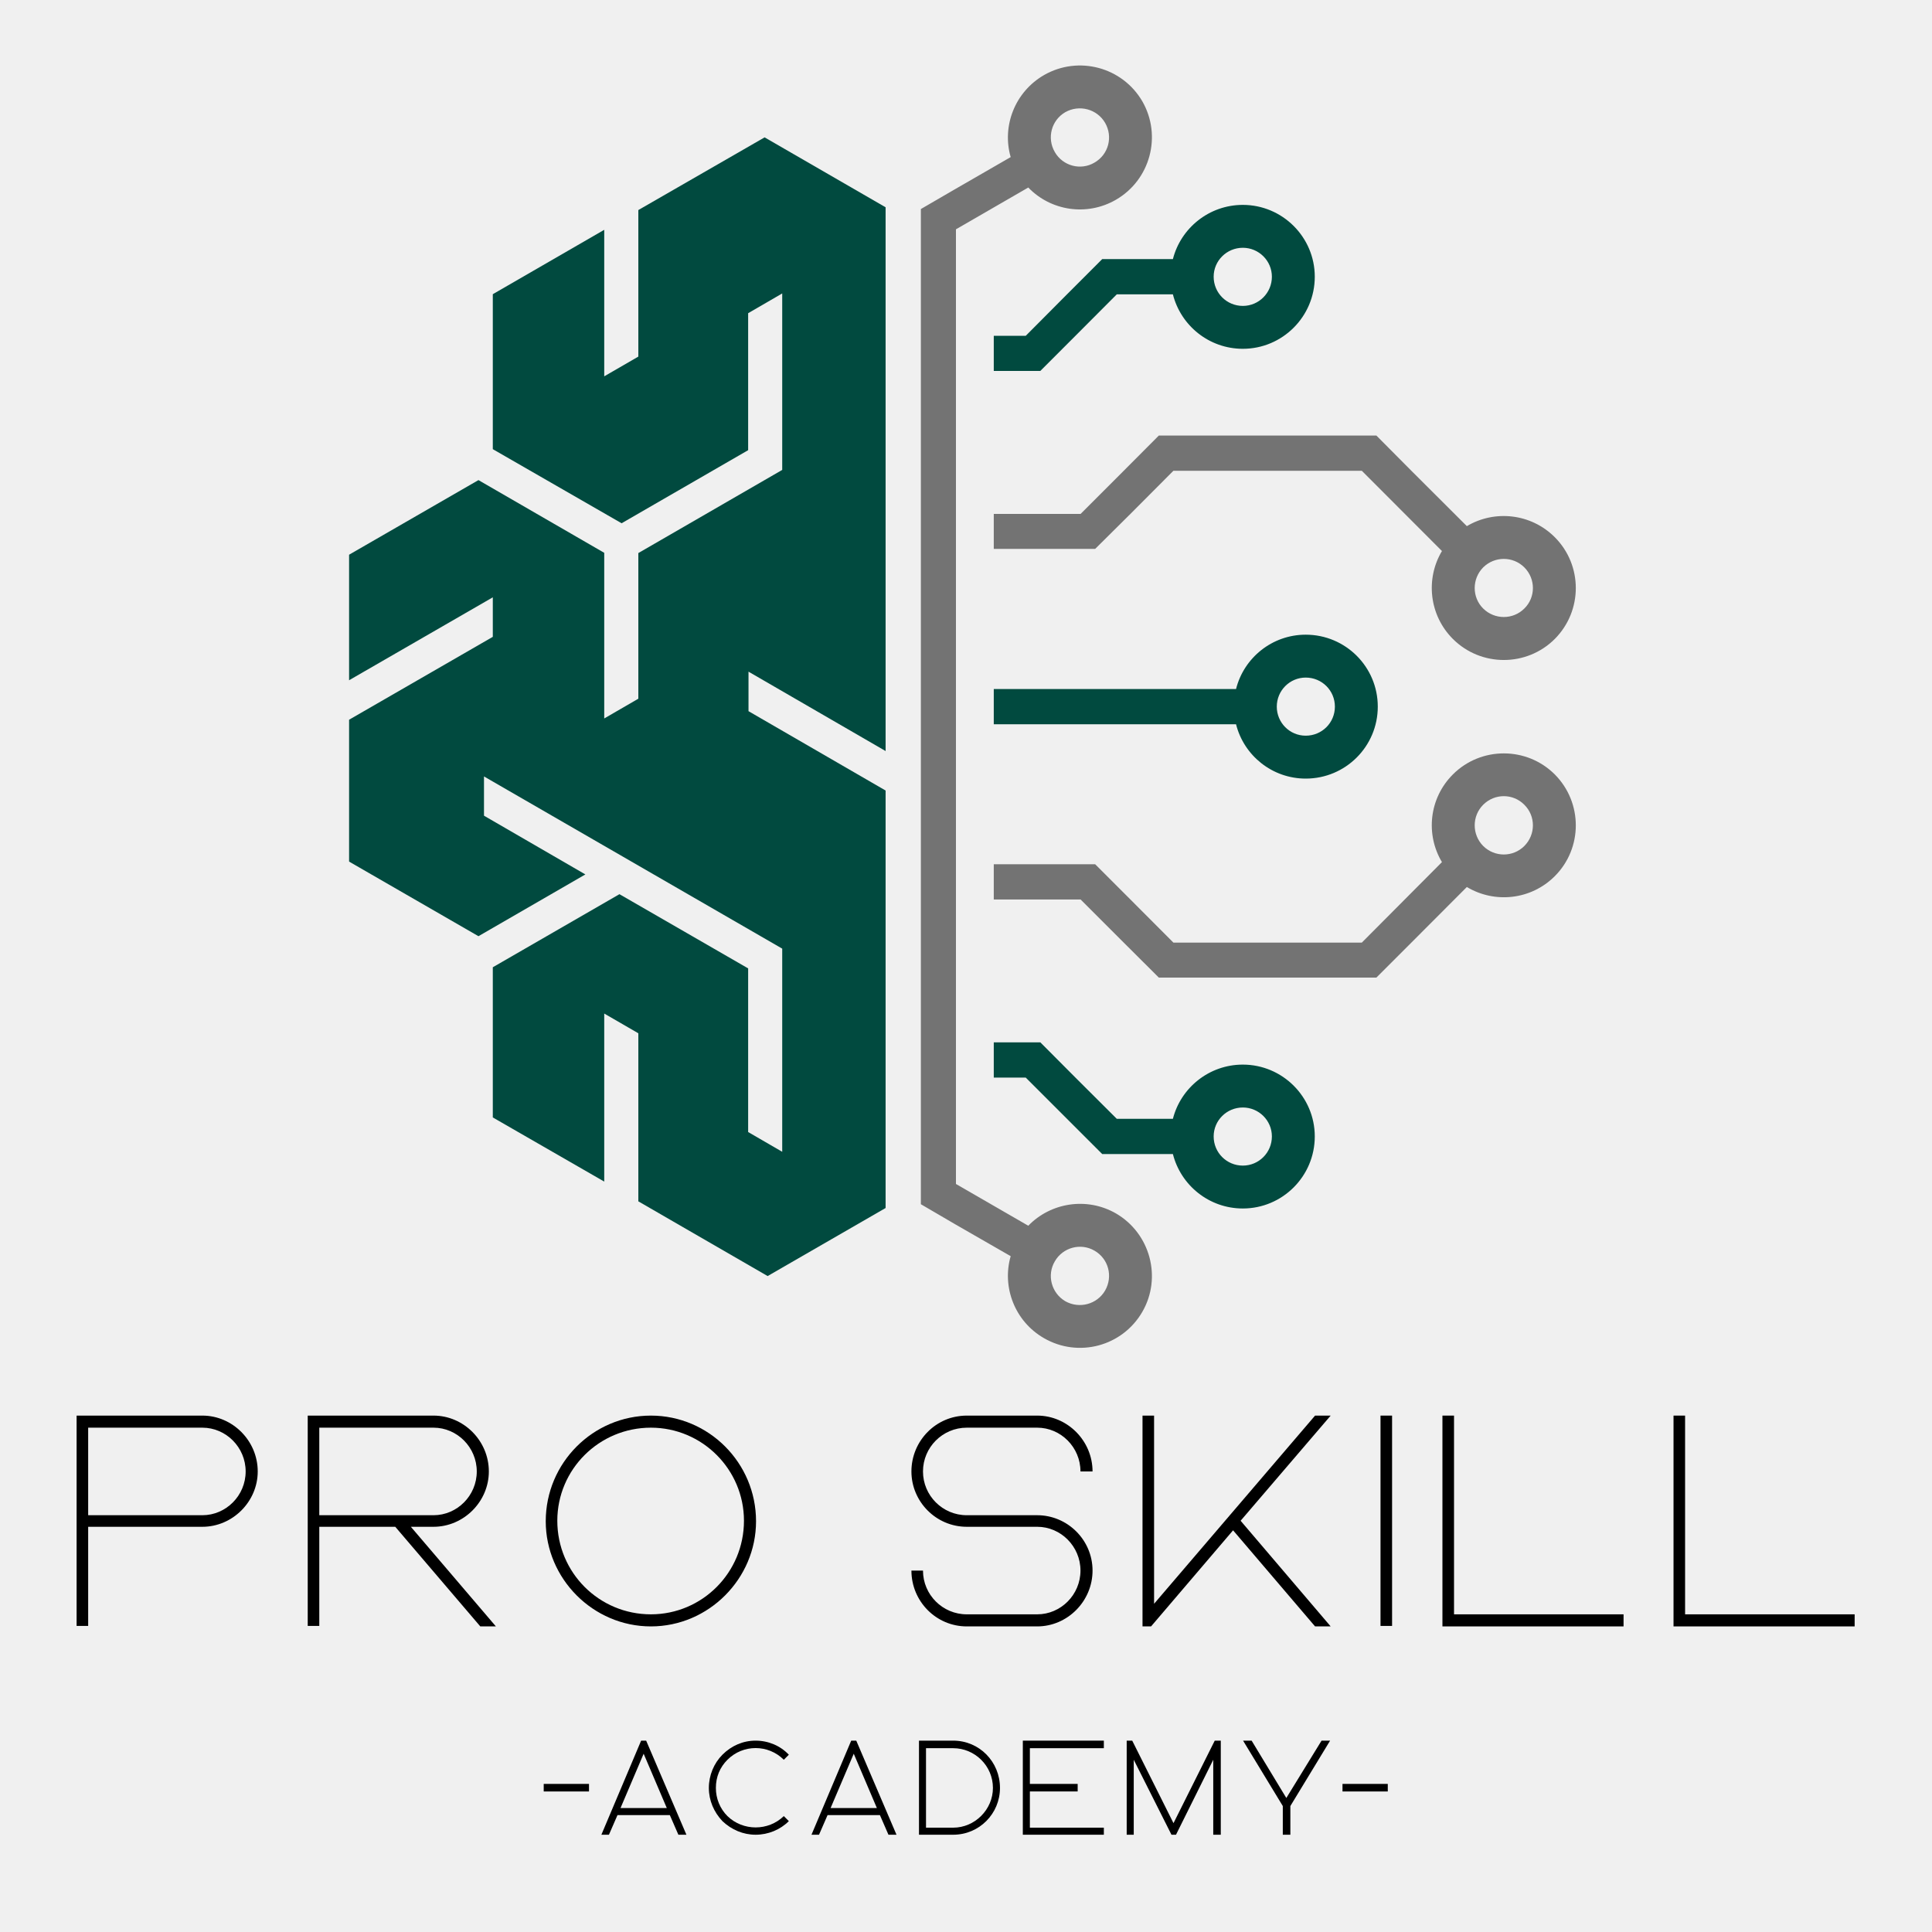
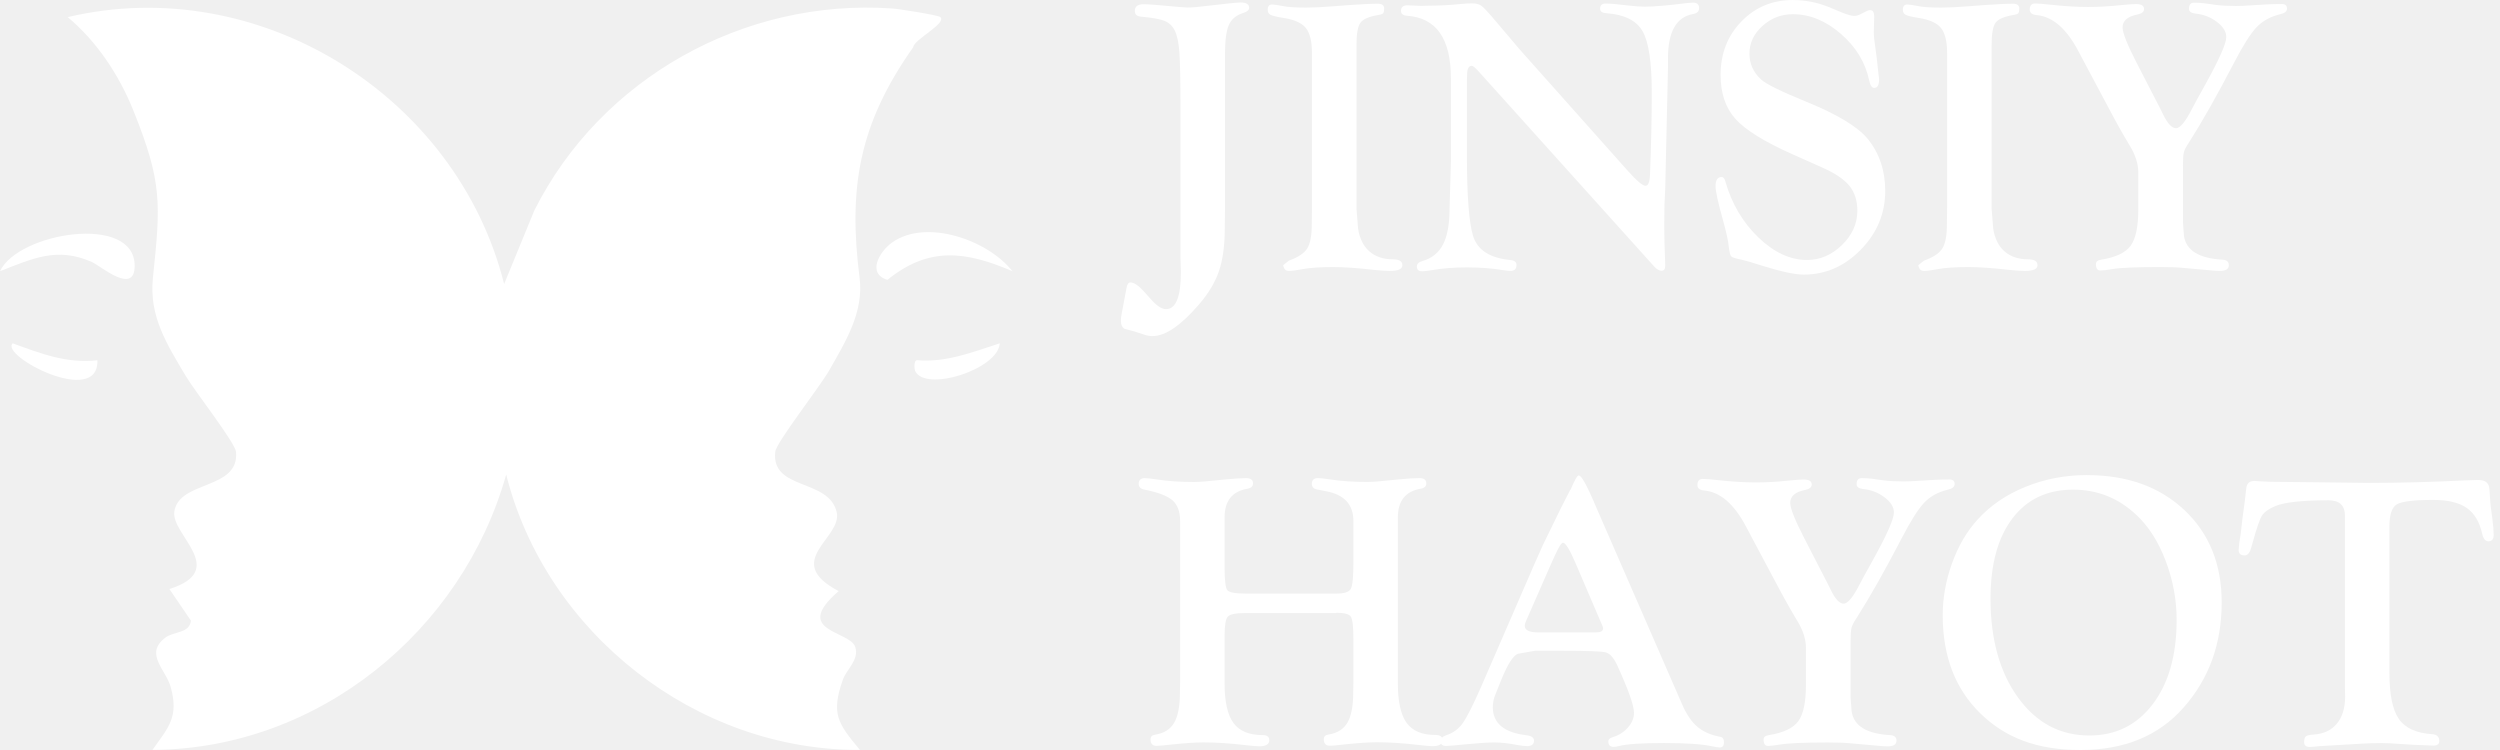
- <svg xmlns="http://www.w3.org/2000/svg" width="80" height="80" viewBox="0 0 80 80" fill="none">
-   <mask id="mask0_177_302" style="mask-type:luminance" maskUnits="userSpaceOnUse" x="14" y="5" width="24" height="49">
-     <path d="M14.447 5.333H37.333V53.333H14.447V5.333Z" fill="white" />
-   </mask>
-   <g mask="url(#mask0_177_302)">
-     <path fill-rule="evenodd" clip-rule="evenodd" d="M30.994 27.812L36.671 31.099V8.583L31.661 5.688L26.432 8.698V14.766L25.02 15.583V9.516L20.406 12.182V18.599L25.739 21.667L30.979 18.641V12.969L32.39 12.151V19.458L26.432 22.901V28.932L25.02 29.75V22.891L19.812 19.88L14.447 22.974V28.172L20.406 24.734V26.37L14.447 29.807V35.672L19.812 38.766L24.239 36.208L20.041 33.776V32.151L32.39 39.281V47.693L30.979 46.875V40.099L25.65 37.026L20.406 40.052V46.271L25.02 48.927V41.969L26.432 42.786V49.745L31.786 52.839L36.671 50.021V32.734L30.994 29.448V27.812Z" fill="#014A3F" />
-   </g>
-   <path fill-rule="evenodd" clip-rule="evenodd" d="M38.131 10.333V49.864L39.584 50.713L41.85 52.015C41.48 53.297 42.022 54.718 43.23 55.411C44.657 56.234 46.475 55.75 47.303 54.318C48.12 52.901 47.631 51.073 46.209 50.245C45.001 49.552 43.506 49.797 42.579 50.755L39.584 49.026V9.495L42.579 7.765C43.506 8.729 45.001 8.969 46.209 8.271C47.631 7.448 48.12 5.625 47.303 4.198C46.475 2.776 44.657 2.291 43.23 3.109C42.022 3.807 41.48 5.224 41.85 6.505L39.584 7.812L38.131 8.656V10.333ZM44.11 53.88C43.537 53.541 43.339 52.802 43.678 52.229C44.006 51.656 44.745 51.453 45.318 51.786C45.902 52.12 46.094 52.854 45.761 53.437C45.428 54.01 44.693 54.208 44.11 53.88ZM43.678 6.297C43.339 5.713 43.537 4.979 44.11 4.646C44.693 4.317 45.428 4.515 45.761 5.088C46.094 5.666 45.902 6.401 45.318 6.734C44.745 7.073 44.006 6.87 43.678 6.297Z" fill="#737373" />
-   <path fill-rule="evenodd" clip-rule="evenodd" d="M44.744 21.281H41.15V22.729H45.348L46.807 21.281L48.588 19.494H56.39L59.708 22.817C59.025 23.958 59.171 25.468 60.161 26.458C61.322 27.619 63.218 27.619 64.38 26.458C65.541 25.291 65.541 23.406 64.38 22.244C63.39 21.255 61.885 21.104 60.739 21.786L58.442 19.494L56.994 18.036H47.984L46.531 19.494L44.744 21.281ZM61.416 23.494C61.89 23.026 62.65 23.026 63.119 23.494C63.593 23.968 63.593 24.734 63.119 25.198C62.65 25.666 61.89 25.666 61.416 25.198C60.947 24.734 60.947 23.968 61.416 23.494Z" fill="#737373" />
-   <path fill-rule="evenodd" clip-rule="evenodd" d="M41.15 15.359H43.078L44.531 13.906L46.244 12.188H48.567C48.895 13.484 50.067 14.443 51.463 14.443C53.103 14.443 54.442 13.109 54.442 11.458C54.442 9.818 53.103 8.484 51.463 8.484C50.067 8.484 48.895 9.443 48.567 10.729H45.64L44.182 12.188L42.473 13.906H41.15V15.359ZM50.255 11.458C50.255 10.797 50.796 10.26 51.463 10.26C52.124 10.26 52.666 10.797 52.666 11.458C52.666 12.13 52.124 12.667 51.463 12.667C50.796 12.667 50.255 12.13 50.255 11.458Z" fill="#014A3F" />
-   <path fill-rule="evenodd" clip-rule="evenodd" d="M43.291 35.786H41.15V37.245H44.744L46.531 39.031L47.984 40.479H56.994L58.442 39.031L60.739 36.729C61.885 37.416 63.39 37.27 64.38 36.281C65.541 35.12 65.541 33.234 64.38 32.067C63.218 30.906 61.322 30.906 60.161 32.067C59.171 33.057 59.025 34.557 59.708 35.698L56.39 39.031H48.588L46.807 37.245L45.348 35.786H43.291ZM63.119 35.031C62.65 35.5 61.89 35.5 61.416 35.031C60.947 34.557 60.947 33.791 61.416 33.323C61.89 32.849 62.65 32.849 63.119 33.323C63.593 33.791 63.593 34.557 63.119 35.031Z" fill="#737373" />
-   <path fill-rule="evenodd" clip-rule="evenodd" d="M41.15 29.99H51.182C51.505 31.281 52.676 32.24 54.067 32.24C55.718 32.24 57.051 30.906 57.051 29.26C57.051 27.615 55.718 26.281 54.067 26.281C52.676 26.281 51.505 27.24 51.182 28.531H41.15V29.99ZM52.869 29.26C52.869 28.594 53.406 28.057 54.067 28.057C54.739 28.057 55.275 28.594 55.275 29.26C55.275 29.927 54.739 30.463 54.067 30.463C53.406 30.463 52.869 29.927 52.869 29.26Z" fill="#014A3F" />
-   <path fill-rule="evenodd" clip-rule="evenodd" d="M44.531 44.62L43.078 43.161H41.15V44.62H42.473L45.64 47.786H48.567C48.895 49.083 50.067 50.041 51.463 50.041C53.103 50.041 54.442 48.708 54.442 47.057C54.442 45.416 53.103 44.083 51.463 44.083C50.067 44.083 48.895 45.041 48.567 46.328H46.244L44.531 44.62ZM51.463 48.265C50.796 48.265 50.255 47.729 50.255 47.057C50.255 46.395 50.796 45.859 51.463 45.859C52.124 45.859 52.666 46.395 52.666 47.057C52.666 47.729 52.124 48.265 51.463 48.265Z" fill="#014A3F" />
-   <path d="M3.172 67.326H3.651V63.221H8.38C9.63 63.221 10.672 62.18 10.672 60.93C10.672 59.659 9.63 58.617 8.38 58.617H3.172V67.326ZM3.651 59.117H8.38C9.359 59.117 10.172 59.93 10.172 60.93C10.172 61.93 9.359 62.742 8.38 62.742H3.651V59.117Z" fill="black" />
-   <path d="M20.242 60.93C20.242 59.659 19.201 58.617 17.951 58.617H12.742V67.326H13.221V63.221H16.367L19.888 67.346H20.534L17.013 63.221H17.951C19.201 63.221 20.242 62.18 20.242 60.93ZM13.221 59.117H17.951C18.93 59.117 19.742 59.93 19.742 60.93C19.742 61.93 18.93 62.742 17.951 62.742H13.221V59.117Z" fill="black" />
-   <path d="M26.952 67.346C29.348 67.346 31.306 65.367 31.306 62.992C31.306 60.575 29.348 58.617 26.952 58.617C24.556 58.617 22.598 60.575 22.598 62.992C22.598 65.367 24.556 67.346 26.952 67.346ZM26.952 59.117C29.077 59.117 30.806 60.846 30.806 62.971C30.806 65.117 29.077 66.846 26.952 66.846C24.806 66.846 23.077 65.117 23.077 62.971C23.077 60.846 24.806 59.117 26.952 59.117Z" fill="black" />
-   <path d="M45.24 65.034C45.24 63.763 44.199 62.742 42.949 62.742H40.032C39.032 62.742 38.219 61.93 38.219 60.93C38.219 59.93 39.032 59.117 40.032 59.117H42.949C43.928 59.117 44.74 59.93 44.74 60.93H45.24C45.24 59.659 44.199 58.617 42.949 58.617H40.032C38.761 58.617 37.74 59.659 37.74 60.93C37.74 62.18 38.761 63.221 40.032 63.221H42.949C43.928 63.221 44.74 64.034 44.74 65.034C44.74 66.034 43.928 66.846 42.949 66.846H40.032C39.032 66.846 38.219 66.034 38.219 65.034H37.74C37.74 66.305 38.761 67.346 40.032 67.346H42.949C44.199 67.346 45.24 66.305 45.24 65.034Z" fill="black" />
-   <path d="M51.059 63.367L54.454 67.346H55.1L51.371 62.971L55.1 58.617H54.454L47.788 66.409V58.617H47.309V67.346H47.663L51.059 63.367Z" fill="black" />
-   <path d="M57.643 67.326V58.617H57.164V67.326H57.643Z" fill="black" />
-   <path d="M67.228 66.846H60.208V58.617H59.728V67.346H67.228V66.846Z" fill="black" />
-   <path d="M76.797 66.846H69.776V58.617H69.297V67.346H76.797V66.846Z" fill="black" />
-   <path d="M24.389 74.181V73.868H22.514V74.181H24.389Z" fill="black" />
-   <path d="M26.548 72.076L24.902 75.972H25.215L25.569 75.159H27.736L28.09 75.972H28.423L26.756 72.076H26.548ZM25.694 74.868L26.652 72.618L27.611 74.868H25.694Z" fill="black" />
-   <path d="M29.914 75.409C30.289 75.764 30.768 75.972 31.289 75.972C31.81 75.972 32.31 75.764 32.664 75.409L32.456 75.201C31.81 75.826 30.768 75.826 30.122 75.201C29.81 74.889 29.643 74.472 29.643 74.034C29.643 73.576 29.81 73.18 30.122 72.868C30.768 72.222 31.81 72.222 32.456 72.868L32.664 72.659C32.31 72.284 31.81 72.076 31.289 72.076C30.768 72.076 30.289 72.284 29.914 72.659C29.56 73.014 29.352 73.514 29.352 74.034C29.352 74.555 29.56 75.034 29.914 75.409Z" fill="black" />
-   <path d="M35.247 72.076L33.602 75.972H33.914L34.268 75.159H36.435L36.789 75.972H37.122L35.456 72.076H35.247ZM34.393 74.868L35.352 72.618L36.31 74.868H34.393Z" fill="black" />
-   <path d="M39.469 72.076H38.053V75.972H39.469C40.553 75.972 41.407 75.097 41.407 74.034C41.407 72.951 40.553 72.076 39.469 72.076ZM39.469 75.68H38.344V72.389H39.469C40.365 72.389 41.115 73.118 41.115 74.034C41.115 74.93 40.365 75.68 39.469 75.68Z" fill="black" />
-   <path d="M45.708 72.389V72.076H42.353V75.972H45.708V75.68H42.645V74.18H44.624V73.868H42.645V72.389H45.708Z" fill="black" />
-   <path d="M48.592 75.493L46.883 72.076H46.654V75.972H46.946V72.868L48.508 75.972H48.696L50.238 72.868V75.972H50.55V72.076H50.3L48.592 75.493Z" fill="black" />
-   <path d="M53.264 74.451L51.827 72.076H51.473L53.118 74.784V75.972H53.431V74.784L55.077 72.076H54.723L53.264 74.451Z" fill="black" />
-   <path d="M57.465 74.181V73.868H55.59V74.181H57.465Z" fill="black" />
+ <svg xmlns="http://www.w3.org/2000/svg" width="130" height="39" viewBox="0 0 130 39" fill="none">
+   <path d="M26.216 14.766L27.785 10.944C31.236 4.07 38.679 -0.087 46.379 0.44C46.747 0.464 48.8 0.786 48.903 0.892C49.226 1.226 47.522 2.055 47.491 2.45C44.674 6.439 44.1 9.748 44.699 14.453C44.924 16.222 43.981 17.743 43.131 19.239C42.632 20.119 40.367 23.002 40.313 23.489C40.088 25.523 43.106 24.861 43.51 26.639C43.814 27.981 40.636 29.172 43.611 30.738C41.148 32.851 44.193 32.784 44.472 33.64C44.692 34.312 44.023 34.792 43.826 35.353C43.208 37.113 43.559 37.61 44.716 38.995C36.18 39.038 28.39 32.908 26.322 24.676C24.032 32.84 16.517 38.955 7.928 38.995C8.774 37.804 9.304 37.282 8.878 35.731C8.627 34.813 7.492 34.007 8.592 33.161C9.034 32.823 9.851 32.947 9.929 32.275L8.81 30.63C11.935 29.636 8.884 27.81 9.065 26.602C9.311 24.962 12.452 25.49 12.274 23.501C12.232 23.023 10.116 20.325 9.652 19.541C8.678 17.895 7.745 16.451 7.951 14.459C8.356 10.575 8.444 9.496 6.932 5.739C6.191 3.899 5.035 2.156 3.522 0.89C13.444 -1.458 23.745 4.957 26.214 14.764L26.216 14.766Z" fill="white" />
+   <path d="M52.648 14.104C50.218 13.062 48.31 12.8 46.145 14.553C45.055 14.216 45.745 13.06 46.405 12.599C48.18 11.358 51.374 12.482 52.648 14.106V14.104Z" fill="white" />
+   <path d="M0 14.104C0.932 12.094 7.001 11.089 7.003 13.819C7.003 15.375 5.243 13.832 4.777 13.624C2.97 12.824 1.697 13.444 0 14.102V14.104Z" fill="white" />
+   <path d="M51.987 17.853C51.911 19.204 48.103 20.418 47.583 19.283C47.547 19.204 47.503 18.729 47.693 18.731C49.19 18.864 50.599 18.3 51.987 17.853Z" fill="white" />
+   <path d="M5.065 18.734C5.138 21.203 -0.028 18.494 0.662 17.853C2.095 18.378 3.492 18.919 5.065 18.734Z" fill="white" />
+   <path d="M63.699 2.829V10.972L63.688 11.876C63.688 12.761 63.589 13.496 63.391 14.083C63.194 14.67 62.847 15.251 62.351 15.827C61.404 16.926 60.6 17.476 59.936 17.476C59.788 17.476 59.658 17.455 59.543 17.414L58.979 17.233L58.487 17.102C58.352 17.029 58.286 16.887 58.286 16.679C58.286 16.559 58.304 16.418 58.337 16.257L58.578 14.979C58.611 14.785 58.679 14.687 58.782 14.687C58.965 14.687 59.196 14.839 59.473 15.143L59.863 15.579C60.161 15.911 60.418 16.075 60.631 16.075C61.148 16.075 61.406 15.434 61.406 14.155L61.385 13.411V5.835C61.385 4.279 61.366 3.244 61.329 2.731C61.293 2.217 61.211 1.833 61.083 1.578C60.963 1.344 60.786 1.179 60.556 1.086C60.324 0.992 59.91 0.918 59.313 0.864C59.112 0.843 59.011 0.746 59.011 0.567C59.011 0.335 59.164 0.22 59.473 0.22C59.627 0.22 59.856 0.234 60.158 0.26C61.104 0.347 61.637 0.391 61.757 0.391C61.991 0.391 62.344 0.361 62.813 0.3C63.779 0.187 64.343 0.129 64.504 0.129C64.806 0.129 64.956 0.222 64.956 0.405C64.956 0.522 64.855 0.609 64.654 0.672C64.285 0.786 64.034 0.995 63.9 1.301C63.765 1.606 63.699 2.113 63.699 2.823V2.829Z" fill="white" />
+   <path d="M70.54 10.881L70.62 11.887C70.7 12.403 70.896 12.798 71.208 13.072C71.521 13.346 71.927 13.484 72.43 13.484C72.759 13.484 72.923 13.587 72.923 13.791C72.923 13.996 72.704 14.088 72.268 14.088C72.079 14.088 71.812 14.071 71.463 14.036C70.592 13.936 69.883 13.887 69.34 13.887C68.669 13.887 68.139 13.922 67.751 13.992C67.416 14.057 67.175 14.088 67.026 14.088C66.878 14.088 66.786 14.017 66.745 13.874L66.725 13.791L67.016 13.556C67.5 13.381 67.819 13.17 67.976 12.918C68.133 12.667 68.212 12.25 68.212 11.668L68.222 10.774V2.767C68.222 2.151 68.114 1.713 67.901 1.451C67.686 1.189 67.294 1.016 66.725 0.929C66.382 0.875 66.162 0.822 66.066 0.77C65.97 0.718 65.921 0.632 65.921 0.51C65.921 0.32 66.002 0.227 66.162 0.234C66.283 0.241 66.464 0.267 66.705 0.314C66.946 0.368 67.353 0.395 67.922 0.395C68.298 0.395 68.764 0.372 69.321 0.328L70.056 0.271C70.747 0.22 71.276 0.194 71.645 0.194C71.866 0.194 71.976 0.276 71.976 0.44C71.976 0.562 71.959 0.644 71.926 0.686C71.893 0.726 71.809 0.758 71.674 0.779C71.191 0.859 70.882 0.993 70.744 1.18C70.606 1.369 70.538 1.749 70.538 2.326V10.879L70.54 10.881Z" fill="white" />
+   <path d="M78.995 2.539L84.315 8.513L84.657 8.896C85.113 9.406 85.417 9.661 85.571 9.661C85.71 9.661 85.789 9.456 85.801 9.048C85.86 7.567 85.892 6.156 85.892 4.817C85.892 3.242 85.733 2.177 85.413 1.622C85.094 1.067 84.469 0.754 83.537 0.688C83.315 0.674 83.205 0.595 83.205 0.452C83.205 0.274 83.303 0.185 83.496 0.185C83.737 0.185 84.128 0.218 84.666 0.286C85.015 0.326 85.305 0.347 85.532 0.347C85.997 0.347 86.732 0.285 87.739 0.157C87.874 0.143 87.971 0.136 88.031 0.136C88.246 0.136 88.354 0.232 88.354 0.423C88.354 0.594 88.246 0.695 88.032 0.73C87.166 0.89 86.735 1.659 86.735 3.031V3.523L86.592 9.805L86.552 10.67L86.541 11.785L86.552 12.55L86.592 13.807C86.592 13.996 86.524 14.085 86.388 14.078C86.267 14.071 86.143 13.998 86.016 13.856L76.863 3.686C76.703 3.511 76.593 3.424 76.532 3.424C76.371 3.424 76.291 3.574 76.291 3.876L76.28 4.168V8.066C76.28 10.149 76.383 11.544 76.593 12.246C76.814 12.997 77.468 13.423 78.555 13.523C78.756 13.544 78.857 13.629 78.857 13.779C78.857 13.984 78.753 14.087 78.545 14.087C78.465 14.087 78.334 14.073 78.152 14.046C77.588 13.952 76.963 13.905 76.277 13.905C75.591 13.905 74.993 13.952 74.463 14.048C74.227 14.087 74.056 14.106 73.949 14.106C73.768 14.106 73.677 14.024 73.677 13.86C73.677 13.723 73.775 13.627 73.969 13.573C74.457 13.434 74.815 13.144 75.041 12.706C75.266 12.267 75.378 11.637 75.378 10.815L75.447 8.426V4.07C75.447 2.01 74.686 0.925 73.164 0.819C72.956 0.805 72.851 0.719 72.851 0.562C72.851 0.37 72.966 0.276 73.193 0.276L73.89 0.306L74.314 0.295C74.838 0.295 75.4 0.265 75.999 0.204C76.221 0.183 76.406 0.175 76.554 0.175C76.762 0.175 76.926 0.22 77.047 0.311C77.167 0.402 77.422 0.677 77.81 1.14L78.503 1.956C78.777 2.277 78.941 2.472 78.995 2.539Z" fill="white" />
+   <path d="M93.244 0.003C93.874 0.003 94.491 0.124 95.095 0.365L95.769 0.646C96.071 0.766 96.286 0.828 96.413 0.828C96.507 0.828 96.605 0.805 96.705 0.758L97.087 0.567C97.141 0.541 97.195 0.527 97.248 0.527C97.389 0.527 97.459 0.637 97.459 0.859L97.438 1.674C97.438 1.802 97.445 1.922 97.459 2.036L97.59 3.022L97.691 3.937C97.705 4.018 97.712 4.086 97.712 4.138C97.712 4.426 97.628 4.571 97.461 4.571C97.34 4.571 97.253 4.444 97.199 4.19C97.003 3.255 96.514 2.444 95.727 1.762C94.941 1.079 94.109 0.739 93.228 0.739C92.624 0.739 92.097 0.943 91.647 1.35C91.196 1.756 90.971 2.238 90.971 2.792C90.971 3.307 91.168 3.75 91.565 4.124C91.82 4.365 92.616 4.758 93.951 5.301C95.544 5.952 96.598 6.589 97.115 7.213C97.726 7.963 98.032 8.87 98.032 9.929C98.032 11.098 97.609 12.114 96.764 12.98C95.919 13.846 94.929 14.279 93.796 14.279C93.333 14.279 92.598 14.121 91.593 13.806C91.123 13.652 90.777 13.551 90.557 13.503C90.248 13.442 90.07 13.385 90.019 13.327C89.969 13.27 89.927 13.097 89.894 12.809C89.861 12.494 89.759 12.037 89.592 11.44C89.337 10.528 89.209 9.943 89.209 9.688C89.209 9.367 89.312 9.205 89.522 9.205C89.616 9.205 89.682 9.285 89.722 9.446C90.051 10.596 90.624 11.564 91.435 12.346C92.247 13.128 93.091 13.519 93.963 13.519C94.641 13.519 95.249 13.261 95.781 12.742C96.315 12.224 96.582 11.63 96.582 10.961C96.582 10.432 96.443 9.999 96.165 9.657C95.886 9.317 95.404 8.995 94.719 8.695L93.188 8.012C91.744 7.368 90.763 6.759 90.246 6.186C89.73 5.613 89.471 4.849 89.471 3.895C89.471 2.788 89.831 1.861 90.552 1.117C91.273 0.372 92.169 0 93.242 0L93.244 0.003Z" fill="white" />
+   <path d="M103.566 10.881L103.647 11.887C103.727 12.403 103.923 12.798 104.235 13.072C104.548 13.346 104.955 13.484 105.457 13.484C105.786 13.484 105.95 13.587 105.95 13.791C105.95 13.996 105.732 14.088 105.295 14.088C105.106 14.088 104.839 14.071 104.49 14.036C103.619 13.936 102.91 13.887 102.367 13.887C101.697 13.887 101.166 13.922 100.778 13.992C100.443 14.057 100.202 14.088 100.054 14.088C99.905 14.088 99.813 14.017 99.772 13.874L99.751 13.791L100.043 13.556C100.527 13.381 100.846 13.17 101.003 12.918C101.161 12.667 101.239 12.25 101.239 11.668L101.25 10.774V2.767C101.25 2.151 101.141 1.713 100.928 1.451C100.714 1.189 100.321 1.016 99.751 0.929C99.409 0.875 99.189 0.822 99.093 0.77C98.997 0.718 98.948 0.632 98.948 0.51C98.948 0.32 99.029 0.227 99.189 0.234C99.31 0.241 99.491 0.267 99.732 0.314C99.973 0.368 100.38 0.395 100.949 0.395C101.325 0.395 101.791 0.372 102.348 0.328L103.083 0.271C103.774 0.22 104.303 0.194 104.672 0.194C104.893 0.194 105.003 0.276 105.003 0.44C105.003 0.562 104.986 0.644 104.953 0.686C104.92 0.726 104.836 0.758 104.701 0.779C104.218 0.859 103.909 0.993 103.771 1.18C103.633 1.369 103.565 1.749 103.565 2.326V10.879L103.566 10.881Z" fill="white" />
+   <path d="M113.515 8.618V11.583L113.566 12.267C113.679 13.025 114.35 13.437 115.577 13.503C115.792 13.517 115.898 13.613 115.898 13.79C115.898 13.987 115.748 14.087 115.446 14.087C115.285 14.087 115.111 14.076 114.924 14.055L113.498 13.928C113.236 13.9 112.845 13.886 112.323 13.886C111.071 13.886 110.236 13.922 109.821 13.996C109.546 14.043 109.346 14.066 109.218 14.066C109.065 14.066 108.988 13.954 108.988 13.727C108.988 13.605 109.082 13.53 109.269 13.502C110.02 13.381 110.528 13.14 110.793 12.779C111.058 12.417 111.191 11.787 111.191 10.89V8.971C111.191 8.522 111.043 8.058 110.748 7.574C110.398 6.998 110.013 6.308 109.59 5.505L108.061 2.633C107.45 1.482 106.735 0.866 105.918 0.786C105.67 0.765 105.546 0.67 105.546 0.499C105.546 0.288 105.641 0.182 105.827 0.182C105.995 0.182 106.255 0.203 106.611 0.243C107.334 0.323 107.991 0.363 108.579 0.363C109.122 0.363 109.674 0.333 110.236 0.272C110.652 0.232 110.929 0.211 111.069 0.211C111.35 0.211 111.491 0.297 111.491 0.468C111.491 0.611 111.378 0.707 111.149 0.754C110.632 0.856 110.374 1.079 110.374 1.426C110.374 1.708 110.618 2.324 111.109 3.274L111.895 4.8C112.216 5.416 112.415 5.804 112.488 5.964C112.717 6.432 112.939 6.668 113.152 6.668C113.365 6.668 113.646 6.326 113.993 5.643C114.081 5.468 114.304 5.062 114.664 4.417C115.399 3.092 115.766 2.261 115.766 1.928C115.766 1.646 115.601 1.381 115.273 1.135C114.945 0.887 114.57 0.744 114.147 0.704C113.932 0.676 113.826 0.594 113.826 0.457C113.826 0.246 113.913 0.14 114.088 0.14C114.276 0.14 114.447 0.15 114.601 0.169L115.266 0.26C115.528 0.293 115.863 0.311 116.274 0.311C116.495 0.311 116.74 0.3 117.009 0.281L117.856 0.23C118.07 0.217 118.336 0.21 118.652 0.21C118.833 0.21 118.924 0.288 118.924 0.445C118.924 0.588 118.804 0.688 118.563 0.742C118.06 0.863 117.653 1.088 117.34 1.416C117.028 1.744 116.635 2.368 116.158 3.286C115.306 4.927 114.526 6.308 113.815 7.427C113.674 7.635 113.588 7.803 113.559 7.93C113.529 8.058 113.513 8.285 113.513 8.615L113.515 8.618Z" fill="white" />
+   <path d="M69.494 31.88H64.725C64.249 31.88 63.955 31.941 63.845 32.065C63.735 32.189 63.679 32.515 63.679 33.044V35.545C63.679 36.496 63.833 37.181 64.142 37.598C64.451 38.017 64.957 38.225 65.661 38.225C65.89 38.225 66.003 38.314 66.003 38.49C66.003 38.702 65.829 38.808 65.48 38.808C65.359 38.808 65.12 38.787 64.766 38.747C63.974 38.653 63.246 38.605 62.583 38.605C62.167 38.605 61.614 38.642 60.923 38.715C60.514 38.763 60.256 38.785 60.147 38.785C59.933 38.785 59.826 38.673 59.826 38.448C59.826 38.305 59.91 38.223 60.078 38.202C60.533 38.129 60.86 37.921 61.059 37.579C61.256 37.237 61.356 36.718 61.356 36.021L61.366 35.478V27.096C61.366 26.607 61.233 26.246 60.968 26.015C60.703 25.785 60.212 25.598 59.494 25.456C59.306 25.416 59.213 25.317 59.213 25.16C59.213 24.962 59.32 24.863 59.535 24.863C59.655 24.863 59.877 24.887 60.198 24.936C60.741 25.022 61.378 25.064 62.11 25.064C62.358 25.064 62.889 25.02 63.699 24.933C64.182 24.886 64.547 24.863 64.795 24.863C65.043 24.863 65.157 24.955 65.157 25.139C65.157 25.289 65.059 25.381 64.865 25.415C64.074 25.549 63.678 26.047 63.678 26.911V29.491C63.678 30.174 63.727 30.574 63.823 30.691C63.92 30.808 64.243 30.867 64.793 30.867H69.492C69.9 30.867 70.15 30.785 70.241 30.621C70.332 30.457 70.377 30.003 70.377 29.257V27.094C70.377 26.235 69.904 25.72 68.959 25.546L68.497 25.455C68.308 25.42 68.216 25.322 68.216 25.158C68.216 24.961 68.322 24.861 68.537 24.861C68.657 24.861 68.879 24.886 69.2 24.934C69.75 25.02 70.391 25.062 71.121 25.062C71.376 25.062 71.905 25.018 72.71 24.931C73.193 24.884 73.558 24.861 73.806 24.861C74.054 24.861 74.168 24.954 74.168 25.137C74.168 25.287 74.07 25.38 73.876 25.413C73.085 25.547 72.689 26.045 72.689 26.909V35.538C72.689 36.489 72.841 37.174 73.146 37.591C73.452 38.01 73.949 38.218 74.641 38.218C74.889 38.218 75.013 38.307 75.013 38.483C75.013 38.694 74.838 38.801 74.489 38.801C74.368 38.801 74.133 38.78 73.785 38.74C72.987 38.646 72.259 38.598 71.603 38.598C71.18 38.598 70.623 38.635 69.934 38.708C69.525 38.756 69.267 38.778 69.158 38.778C68.944 38.778 68.837 38.666 68.837 38.441C68.837 38.298 68.921 38.216 69.088 38.195C69.544 38.122 69.871 37.914 70.07 37.572C70.267 37.23 70.367 36.711 70.367 36.014L70.377 35.471V33.261C70.377 32.605 70.333 32.208 70.246 32.07C70.159 31.932 69.907 31.864 69.492 31.864L69.494 31.88Z" fill="white" />
+   <path d="M82.884 26.104L87.462 36.608C87.69 37.137 87.957 37.533 88.266 37.794C88.576 38.055 88.974 38.228 89.464 38.316C89.585 38.337 89.646 38.433 89.646 38.602C89.646 38.787 89.569 38.874 89.413 38.869C89.326 38.862 89.199 38.843 89.031 38.808C88.514 38.694 87.681 38.637 86.533 38.637C85.384 38.637 84.591 38.689 84.176 38.796C84.074 38.824 83.987 38.838 83.914 38.838C83.725 38.838 83.631 38.742 83.631 38.55C83.631 38.453 83.704 38.382 83.853 38.335C84.174 38.24 84.441 38.073 84.652 37.832C84.864 37.591 84.968 37.336 84.968 37.067C84.968 36.692 84.677 35.866 84.095 34.593C83.914 34.204 83.716 33.982 83.498 33.924C83.28 33.867 82.51 33.839 81.186 33.839H79.823L78.92 33.999C78.672 34.113 78.391 34.555 78.077 35.325L77.766 36.098C77.672 36.318 77.626 36.543 77.626 36.77C77.626 37.614 78.217 38.103 79.397 38.235C79.652 38.27 79.776 38.368 79.769 38.532C79.755 38.71 79.634 38.799 79.406 38.799C79.285 38.799 79.114 38.778 78.892 38.738C78.449 38.651 78.052 38.607 77.703 38.607C77.387 38.607 76.877 38.64 76.17 38.708C75.647 38.763 75.32 38.789 75.192 38.789C75.004 38.789 74.91 38.707 74.91 38.543C74.91 38.406 75.004 38.303 75.191 38.235C75.552 38.122 75.844 37.912 76.06 37.608C76.278 37.303 76.602 36.662 77.031 35.684L79.778 29.357C79.999 28.854 80.153 28.51 80.24 28.322L81.176 26.403L81.66 25.458V25.488C81.874 24.978 82.018 24.723 82.093 24.723C82.199 24.723 82.384 25.004 82.646 25.568L82.887 26.101L82.884 26.104ZM83.261 32.393L81.946 29.324C81.632 28.589 81.408 28.22 81.274 28.22C81.194 28.22 81.047 28.458 80.832 28.933L80.642 29.354L79.468 32.032L79.358 32.283C79.311 32.385 79.289 32.47 79.289 32.545C79.289 32.772 79.529 32.886 80.011 32.886H82.981C83.236 32.886 83.362 32.816 83.362 32.674C83.362 32.641 83.344 32.584 83.311 32.503L83.261 32.393Z" fill="white" />
+   <path d="M96.233 33.341V36.306L96.284 36.99C96.397 37.748 97.068 38.16 98.295 38.227C98.51 38.24 98.617 38.337 98.617 38.513C98.617 38.71 98.466 38.81 98.164 38.81C98.004 38.81 97.829 38.799 97.642 38.778L96.216 38.651C95.954 38.623 95.563 38.609 95.041 38.609C93.789 38.609 92.954 38.646 92.539 38.719C92.265 38.766 92.064 38.789 91.936 38.789C91.783 38.789 91.706 38.677 91.706 38.45C91.706 38.328 91.8 38.253 91.987 38.225C92.738 38.104 93.246 37.863 93.511 37.502C93.777 37.141 93.909 36.51 93.909 35.613V33.694C93.909 33.245 93.761 32.781 93.466 32.297C93.117 31.721 92.731 31.031 92.308 30.228L90.779 27.356C90.168 26.206 89.454 25.589 88.636 25.509C88.389 25.488 88.265 25.394 88.265 25.223C88.265 25.011 88.359 24.905 88.546 24.905C88.713 24.905 88.974 24.926 89.33 24.966C90.052 25.046 90.709 25.086 91.297 25.086C91.84 25.086 92.392 25.057 92.954 24.995C93.37 24.955 93.647 24.934 93.787 24.934C94.068 24.934 94.21 25.02 94.21 25.191C94.21 25.334 94.096 25.43 93.868 25.477C93.351 25.579 93.092 25.802 93.092 26.15C93.092 26.431 93.337 27.047 93.827 27.997L94.613 29.523C94.934 30.139 95.133 30.527 95.207 30.687C95.435 31.155 95.657 31.391 95.87 31.391C96.083 31.391 96.364 31.049 96.712 30.366C96.799 30.192 97.022 29.785 97.382 29.14C98.117 27.815 98.484 26.984 98.484 26.651C98.484 26.37 98.32 26.104 97.992 25.858C97.663 25.61 97.288 25.467 96.865 25.427C96.651 25.399 96.544 25.317 96.544 25.181C96.544 24.969 96.631 24.863 96.806 24.863C96.995 24.863 97.166 24.873 97.319 24.892L97.984 24.983C98.246 25.016 98.582 25.034 98.992 25.034C99.214 25.034 99.458 25.023 99.727 25.004L100.574 24.954C100.789 24.94 101.054 24.933 101.37 24.933C101.552 24.933 101.642 25.011 101.642 25.168C101.642 25.311 101.522 25.411 101.281 25.465C100.778 25.586 100.371 25.811 100.059 26.139C99.746 26.467 99.353 27.091 98.877 28.009C98.025 29.65 97.244 31.031 96.534 32.151C96.392 32.358 96.307 32.526 96.277 32.653C96.247 32.781 96.232 33.008 96.232 33.338L96.233 33.341Z" fill="white" />
+   <path d="M108.527 24.706C110.618 24.706 112.309 25.315 113.597 26.532C114.886 27.749 115.528 29.348 115.528 31.328C115.528 33.483 114.865 35.307 113.536 36.805C112.242 38.268 110.458 39 108.185 39C105.911 39 104.275 38.364 102.973 37.092C101.672 35.821 101.021 34.12 101.021 31.993C101.021 31.08 101.185 30.172 101.513 29.27C101.841 28.367 102.288 27.611 102.851 27C103.502 26.282 104.328 25.72 105.33 25.313C106.332 24.906 107.397 24.704 108.523 24.704L108.527 24.706ZM107.802 25.462C106.454 25.462 105.401 25.961 104.644 26.96C103.886 27.958 103.507 29.35 103.507 31.134C103.507 33.24 103.984 34.953 104.935 36.269C105.887 37.587 107.125 38.246 108.647 38.246C110.021 38.246 111.121 37.701 111.947 36.611C112.771 35.522 113.185 34.064 113.185 32.241C113.185 31.189 112.995 30.16 112.612 29.158C112.23 28.156 111.72 27.36 111.083 26.769C110.158 25.898 109.065 25.462 107.804 25.462H107.802Z" fill="white" />
+   <path d="M124.249 27.403V34.979C124.249 36.112 124.413 36.915 124.742 37.389C125.07 37.862 125.65 38.125 126.482 38.178C126.723 38.199 126.844 38.317 126.844 38.536C126.844 38.693 126.739 38.771 126.531 38.771C126.484 38.771 126.4 38.768 126.28 38.761L125.526 38.731L124.269 38.651C124.167 38.644 124.035 38.64 123.867 38.64C123.478 38.64 123.128 38.651 122.821 38.67L120.598 38.801C120.365 38.827 120.202 38.841 120.115 38.841C119.907 38.841 119.806 38.752 119.813 38.576C119.82 38.426 119.853 38.33 119.914 38.284C119.975 38.239 120.104 38.211 120.307 38.197C120.831 38.164 121.234 37.973 121.519 37.629C121.803 37.285 121.946 36.812 121.946 36.215L121.936 35.742V26.81C121.936 26.28 121.651 26.015 121.08 26.015C119.739 26.015 118.823 26.113 118.334 26.308C117.978 26.457 117.742 26.623 117.625 26.808C117.508 26.993 117.349 27.452 117.147 28.185L117.066 28.468C116.993 28.744 116.878 28.882 116.724 28.882C116.502 28.882 116.399 28.779 116.412 28.57C116.419 28.381 116.452 28.121 116.513 27.786L116.614 26.911L116.735 26.015L116.804 25.402C116.831 25.14 116.972 25.009 117.227 25.009C117.293 25.009 117.409 25.016 117.569 25.03C117.831 25.051 118.203 25.06 118.687 25.06L120.738 25.081L123.183 25.111C124.759 25.111 126.428 25.067 128.192 24.98C128.541 24.966 128.764 24.959 128.866 24.959C129.234 24.959 129.43 25.113 129.449 25.422L129.5 26.146C129.506 26.26 129.54 26.532 129.601 26.962C129.648 27.318 129.671 27.602 129.671 27.817C129.671 28.032 129.58 28.149 129.398 28.149C129.245 28.149 129.136 28.021 129.077 27.765C128.936 27.138 128.667 26.687 128.267 26.41C127.867 26.134 127.289 25.996 126.531 25.996C125.512 25.996 124.876 26.075 124.625 26.232C124.373 26.389 124.248 26.78 124.248 27.403H124.249Z" fill="white" />
</svg>
